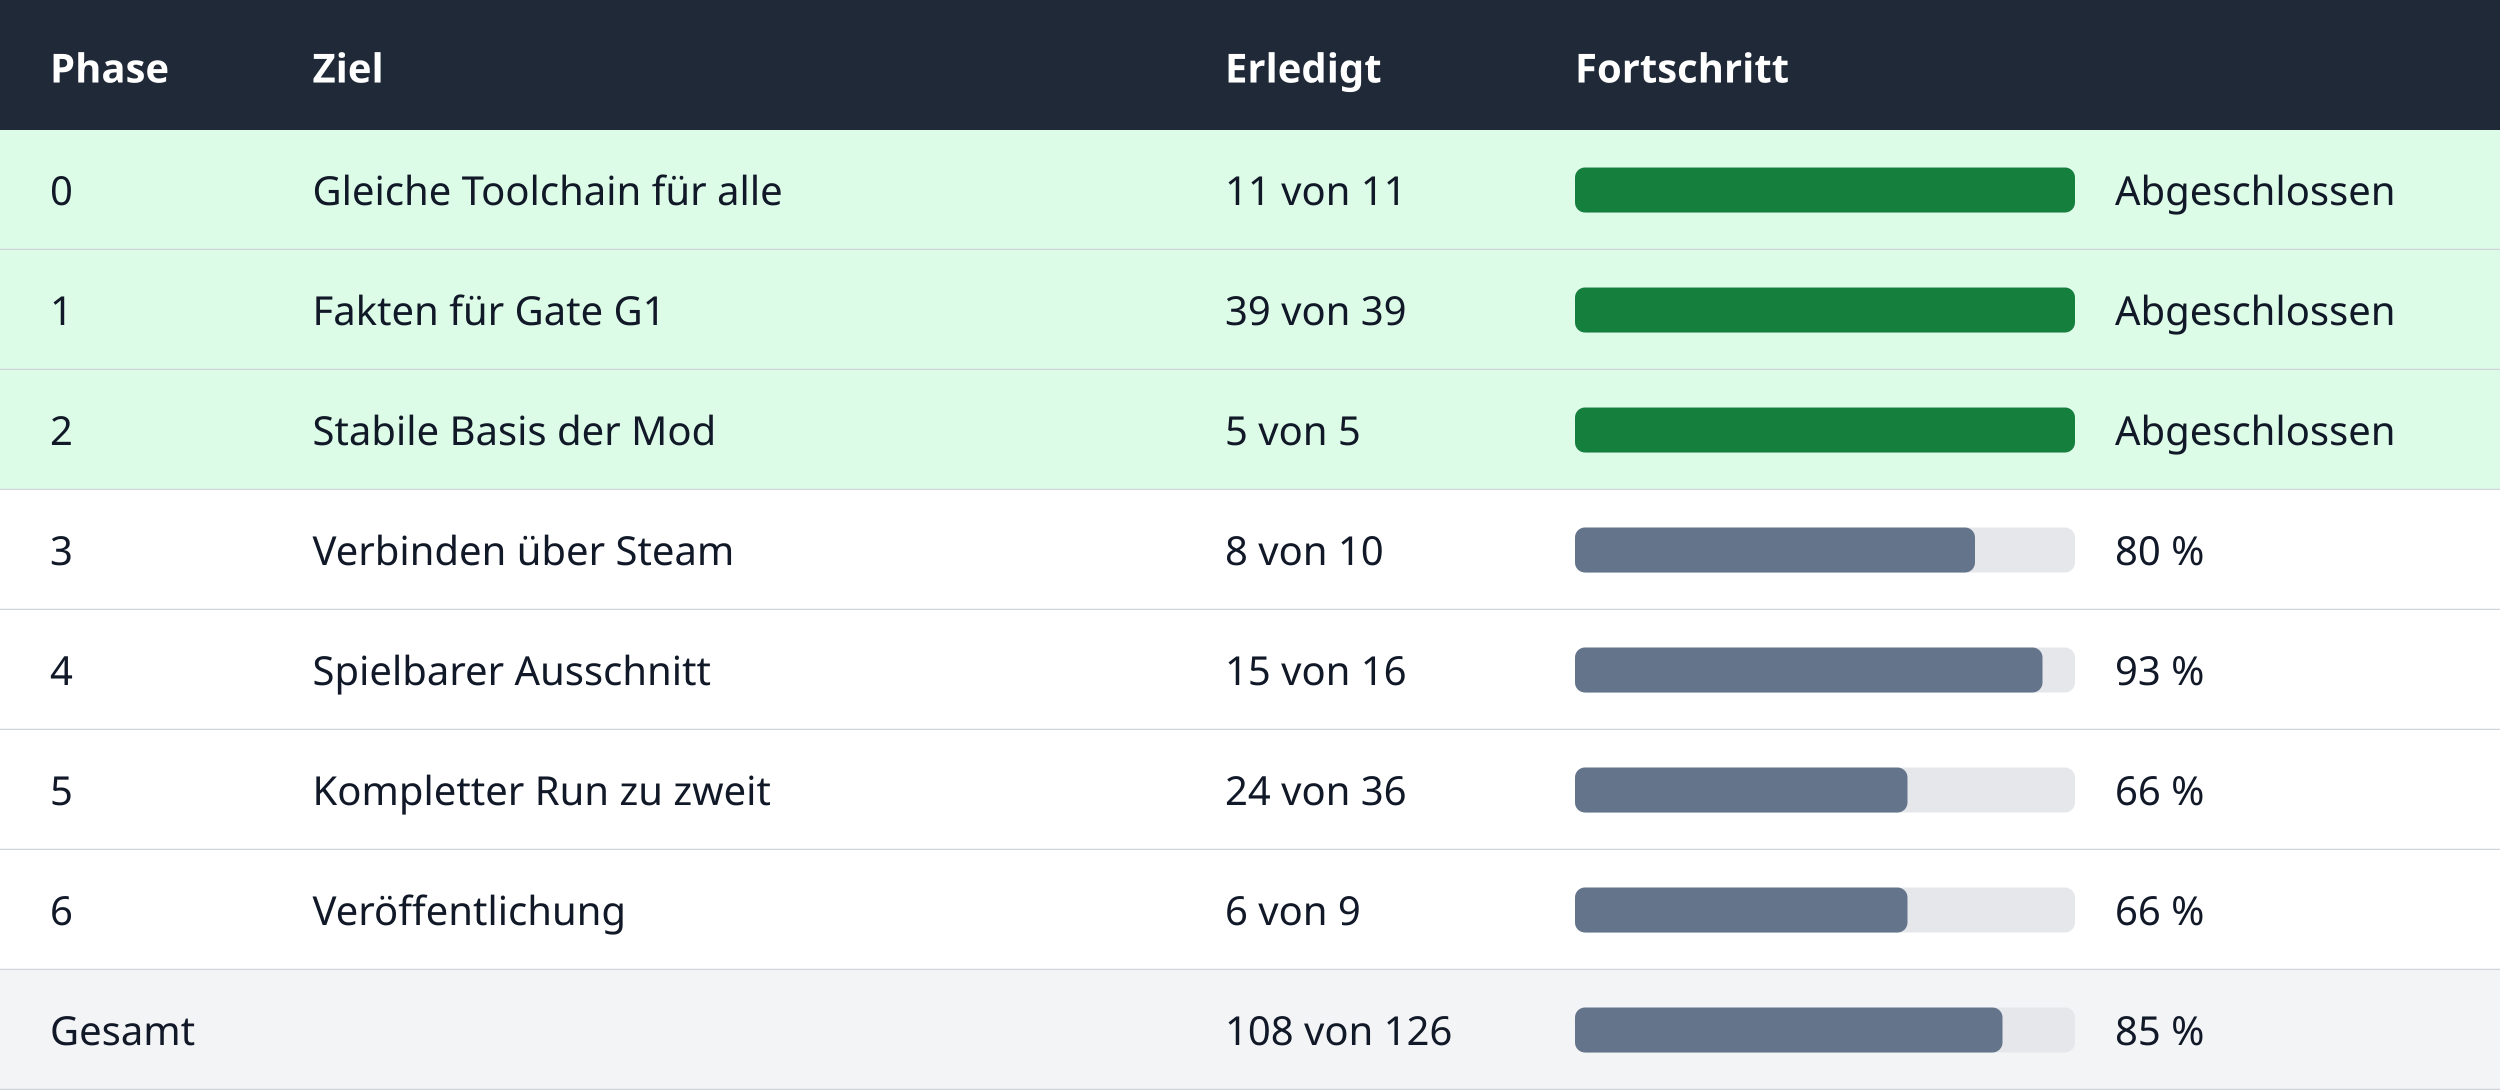
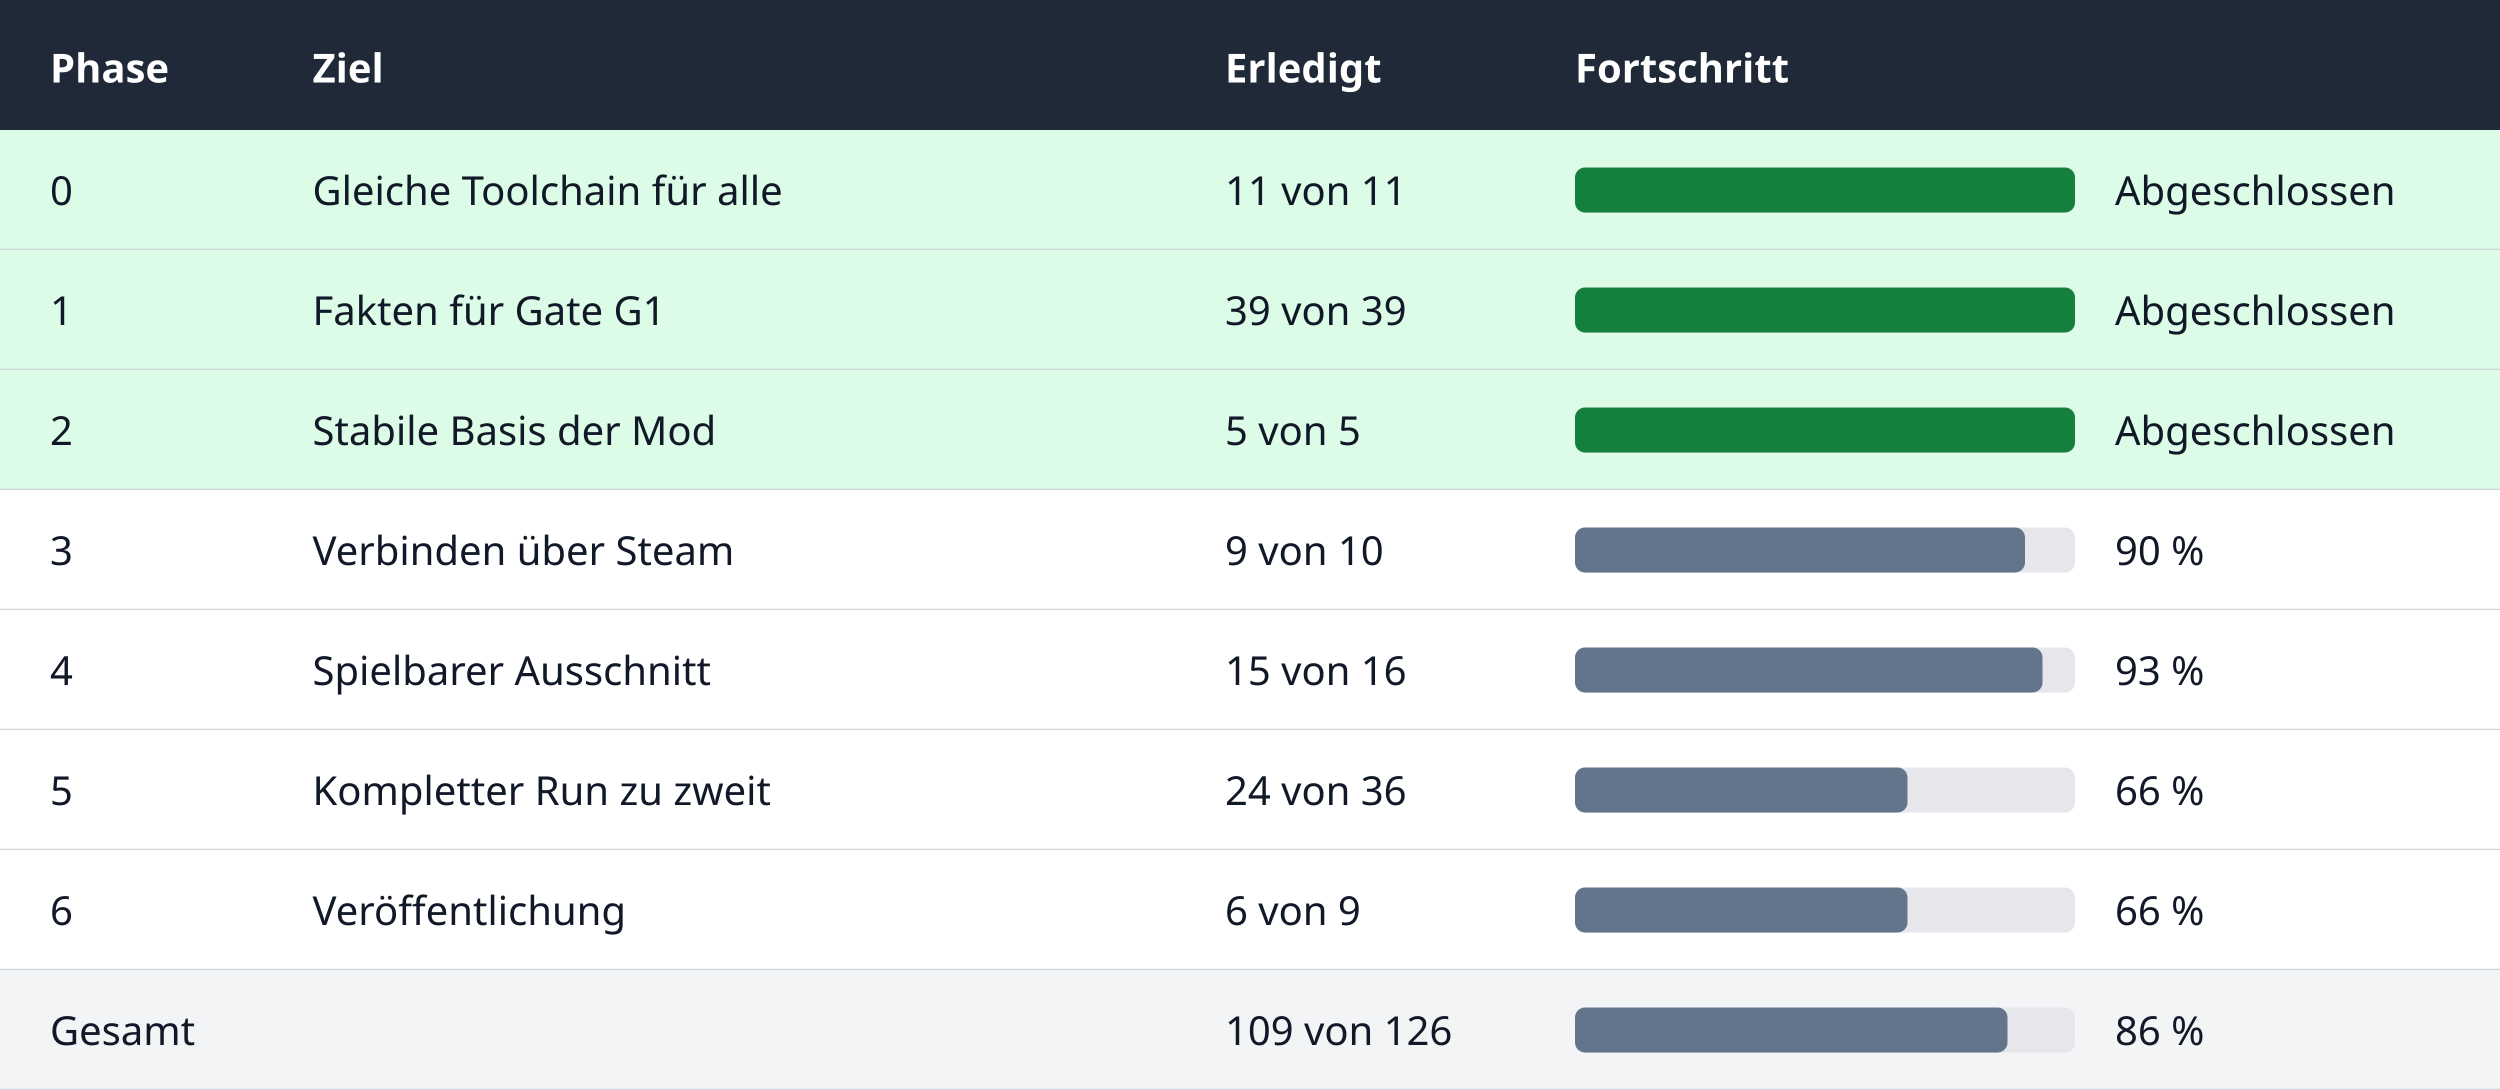
<svg xmlns="http://www.w3.org/2000/svg" width="1000" height="436" viewBox="0 0 1000 436" role="img" aria-labelledby="title desc">
  <g font-family="Segoe UI, sans-serif" font-size="16" fill="#111827">
    <rect width="1000" height="52" fill="#1f2937" />
    <text x="20" y="33" fill="#ffffff" font-weight="600">Phase</text>
    <text x="125" y="33" fill="#ffffff" font-weight="600">Ziel</text>
    <text x="490" y="33" fill="#ffffff" font-weight="600">Erledigt</text>
    <text x="630" y="33" fill="#ffffff" font-weight="600">Fortschritt</text>
    <g id="phase-0">
      <rect y="52" width="1000" height="48" fill="#dcfce7" />
      <path d="M0 100H1000" stroke="#d1d5db" />
      <text x="20" y="82">0</text>
      <text x="125" y="82">Gleiche Toolchain für alle</text>
      <text x="490" y="82">11 von 11</text>
      <rect x="630" y="67" width="200" height="18" rx="4" fill="#e5e7eb" />
      <rect x="630" y="67" width="200" height="18" rx="4" fill="#15803d" />
      <text x="846" y="82">Abgeschlossen</text>
    </g>
    <g id="phase-1">
      <rect y="100" width="1000" height="48" fill="#dcfce7" />
      <path d="M0 148H1000" stroke="#d1d5db" />
      <text x="20" y="130">1</text>
      <text x="125" y="130">Fakten für Gate G1</text>
      <text x="490" y="130">39 von 39</text>
      <rect x="630" y="115" width="200" height="18" rx="4" fill="#e5e7eb" />
      <rect x="630" y="115" width="200" height="18" rx="4" fill="#15803d" />
      <text x="846" y="130">Abgeschlossen</text>
    </g>
    <g id="phase-2">
      <rect y="148" width="1000" height="48" fill="#dcfce7" />
      <path d="M0 196H1000" stroke="#d1d5db" />
      <text x="20" y="178">2</text>
      <text x="125" y="178">Stabile Basis der Mod</text>
      <text x="490" y="178">5 von 5</text>
      <rect x="630" y="163" width="200" height="18" rx="4" fill="#e5e7eb" />
      <rect x="630" y="163" width="200" height="18" rx="4" fill="#15803d" />
      <text x="846" y="178">Abgeschlossen</text>
    </g>
    <g id="phase-3">
      <rect y="196" width="1000" height="48" fill="#ffffff" />
      <path d="M0 244H1000" stroke="#d1d5db" />
      <text x="20" y="226">3</text>
      <text x="125" y="226">Verbinden über Steam</text>
-       <text x="490" y="226">8 von 10</text>
+       <text x="490" y="226">9 von 10</text>
      <rect x="630" y="211" width="200" height="18" rx="4" fill="#e5e7eb" />
-       <rect x="630" y="211" width="160" height="18" rx="4" fill="#64748b" />
-       <text x="846" y="226">80 %</text>
+       <rect x="630" y="211" width="180" height="18" rx="4" fill="#64748b" />
+       <text x="846" y="226">90 %</text>
    </g>
    <g id="phase-4">
      <rect y="244" width="1000" height="48" fill="#ffffff" />
      <path d="M0 292H1000" stroke="#d1d5db" />
      <text x="20" y="274">4</text>
      <text x="125" y="274">Spielbarer Ausschnitt</text>
      <text x="490" y="274">15 von 16</text>
      <rect x="630" y="259" width="200" height="18" rx="4" fill="#e5e7eb" />
      <rect x="630" y="259" width="187" height="18" rx="4" fill="#64748b" />
      <text x="846" y="274">93 %</text>
    </g>
    <g id="phase-5">
      <rect y="292" width="1000" height="48" fill="#ffffff" />
      <path d="M0 340H1000" stroke="#d1d5db" />
      <text x="20" y="322">5</text>
      <text x="125" y="322">Kompletter Run zu zweit</text>
      <text x="490" y="322">24 von 36</text>
      <rect x="630" y="307" width="200" height="18" rx="4" fill="#e5e7eb" />
      <rect x="630" y="307" width="133" height="18" rx="4" fill="#64748b" />
      <text x="846" y="322">66 %</text>
    </g>
    <g id="phase-6">
      <rect y="340" width="1000" height="48" fill="#ffffff" />
      <path d="M0 388H1000" stroke="#d1d5db" />
      <text x="20" y="370">6</text>
      <text x="125" y="370">Veröffentlichung</text>
      <text x="490" y="370">6 von 9</text>
      <rect x="630" y="355" width="200" height="18" rx="4" fill="#e5e7eb" />
      <rect x="630" y="355" width="133" height="18" rx="4" fill="#64748b" />
      <text x="846" y="370">66 %</text>
    </g>
    <g id="phase-gesamt">
      <rect y="388" width="1000" height="48" fill="#f3f4f6" />
      <path d="M0 436H1000" stroke="#d1d5db" />
      <text x="20" y="418">Gesamt</text>
      <text x="125" y="418" />
-       <text x="490" y="418">108 von 126</text>
+       <text x="490" y="418">109 von 126</text>
      <rect x="630" y="403" width="200" height="18" rx="4" fill="#e5e7eb" />
-       <rect x="630" y="403" width="171" height="18" rx="4" fill="#64748b" />
-       <text x="846" y="418">85 %</text>
+       <rect x="630" y="403" width="173" height="18" rx="4" fill="#64748b" />
+       <text x="846" y="418">86 %</text>
    </g>
  </g>
</svg>
